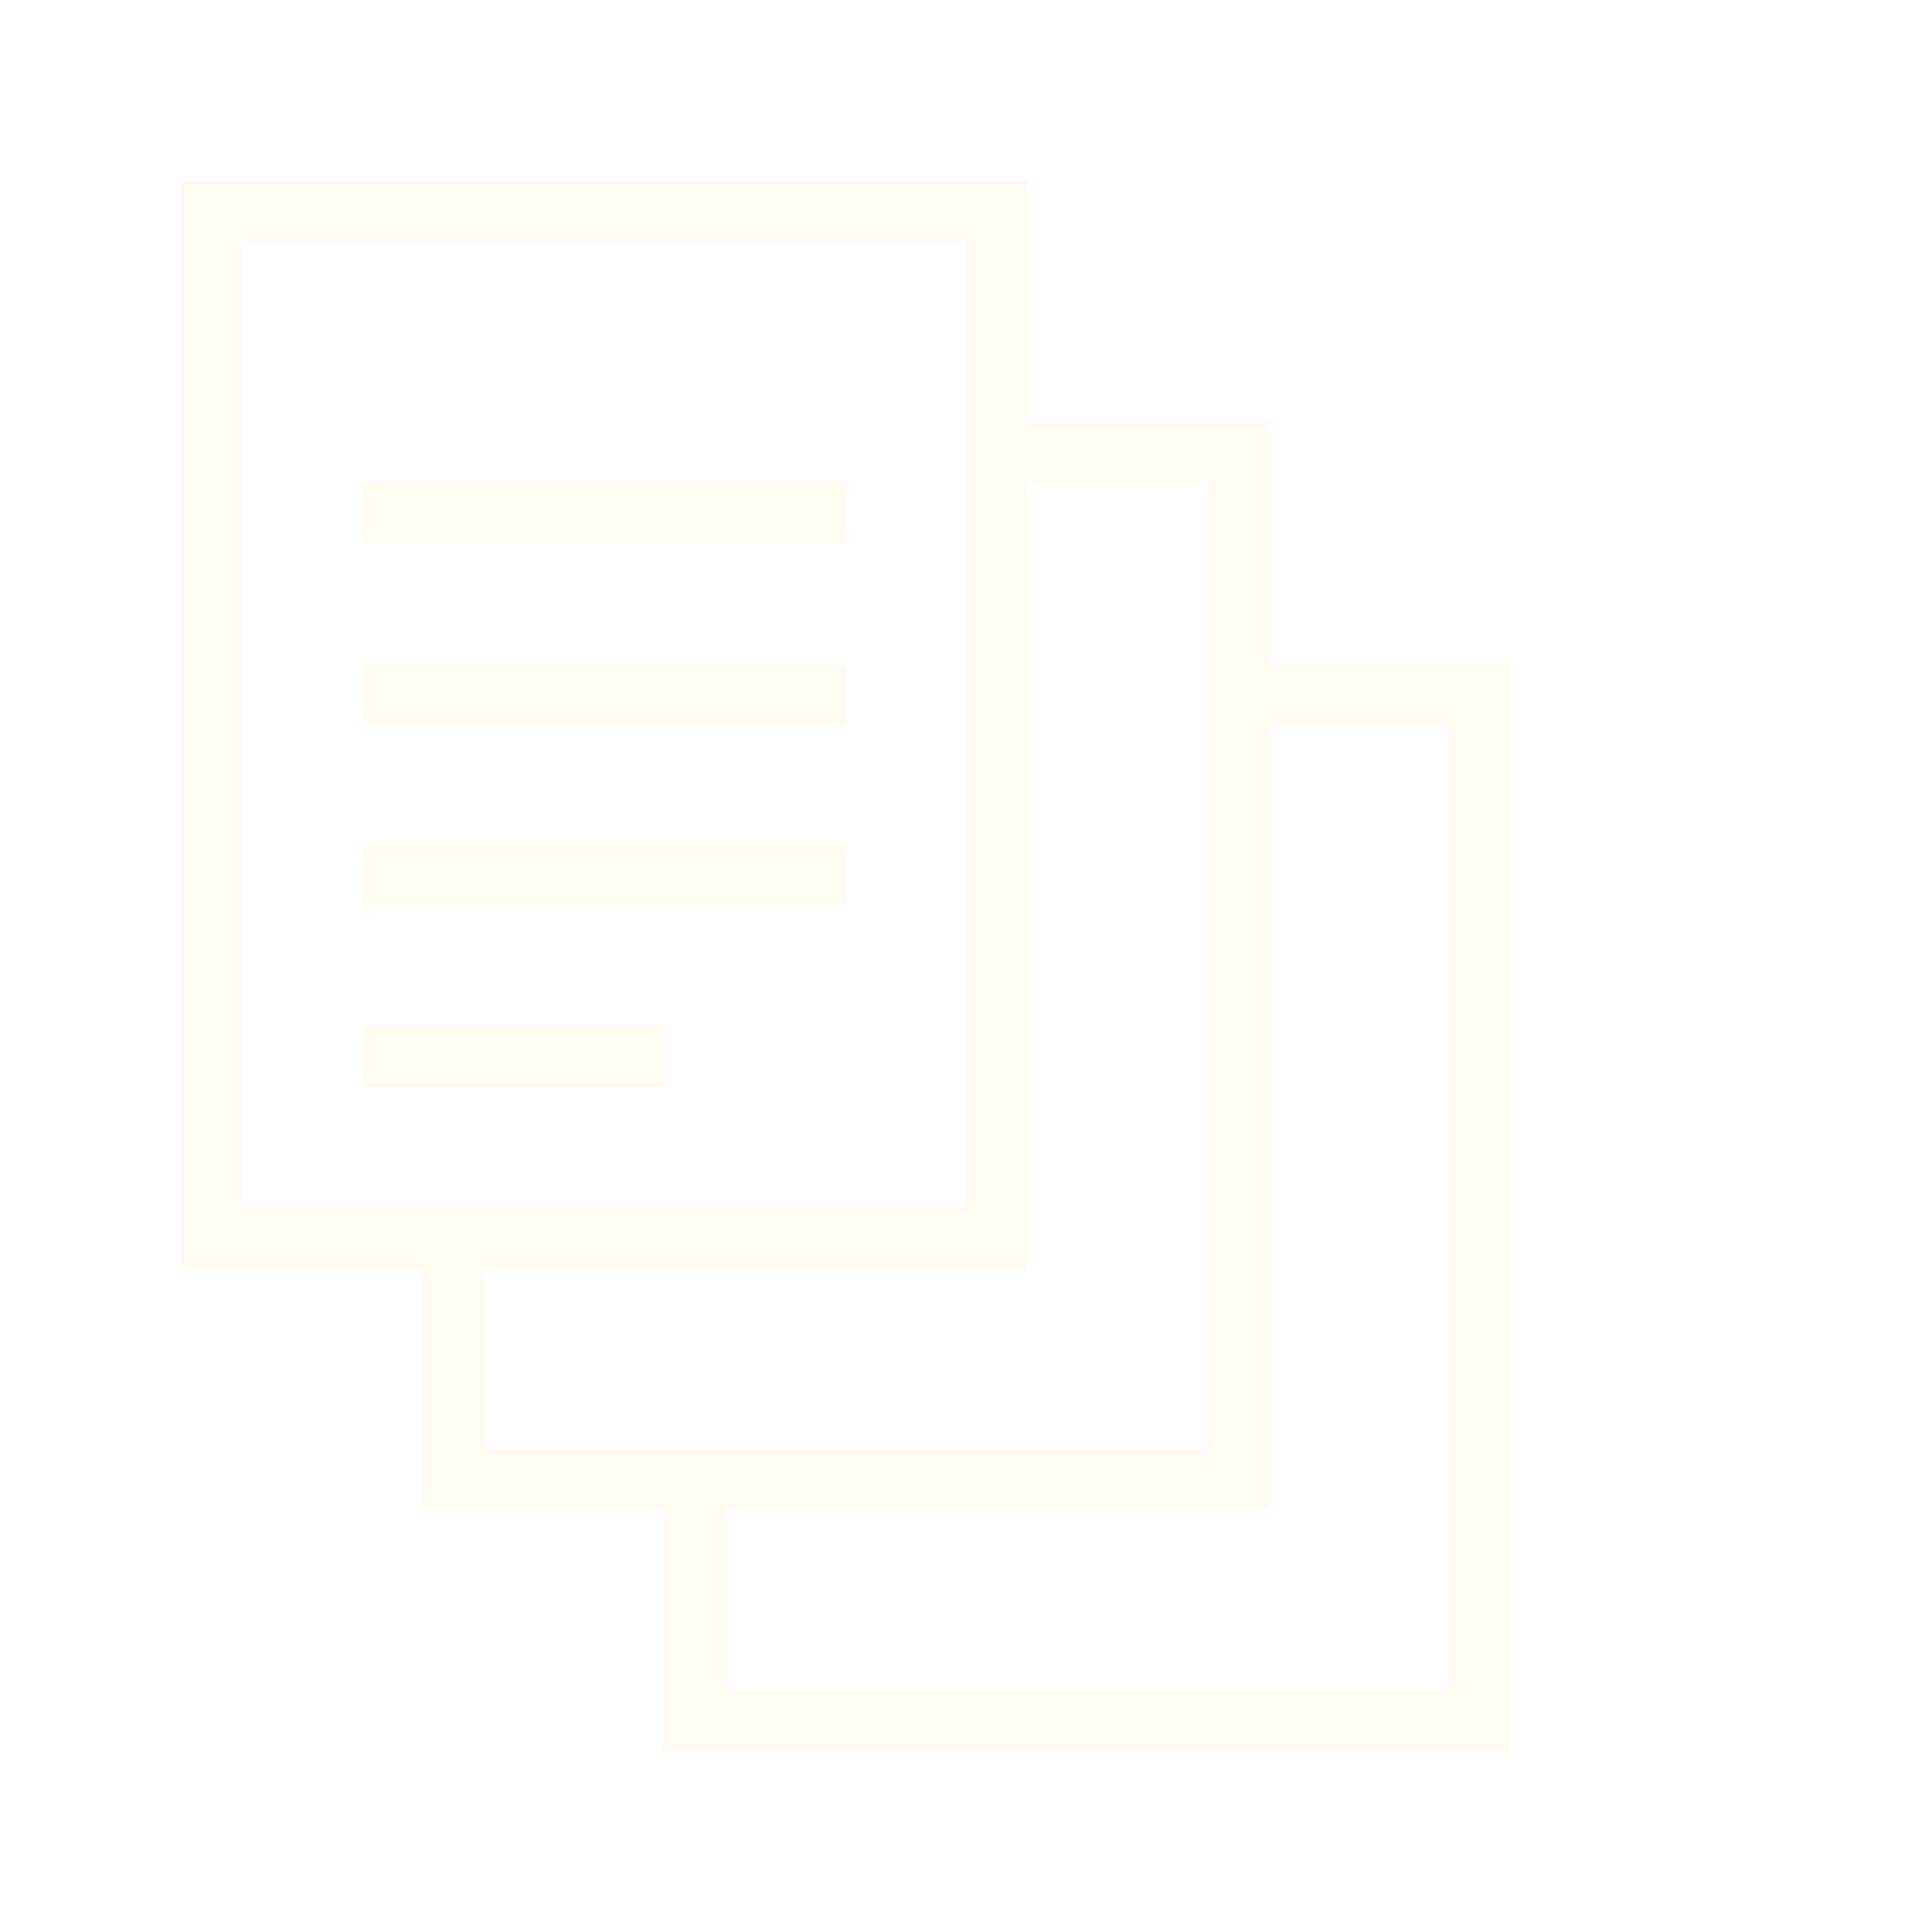
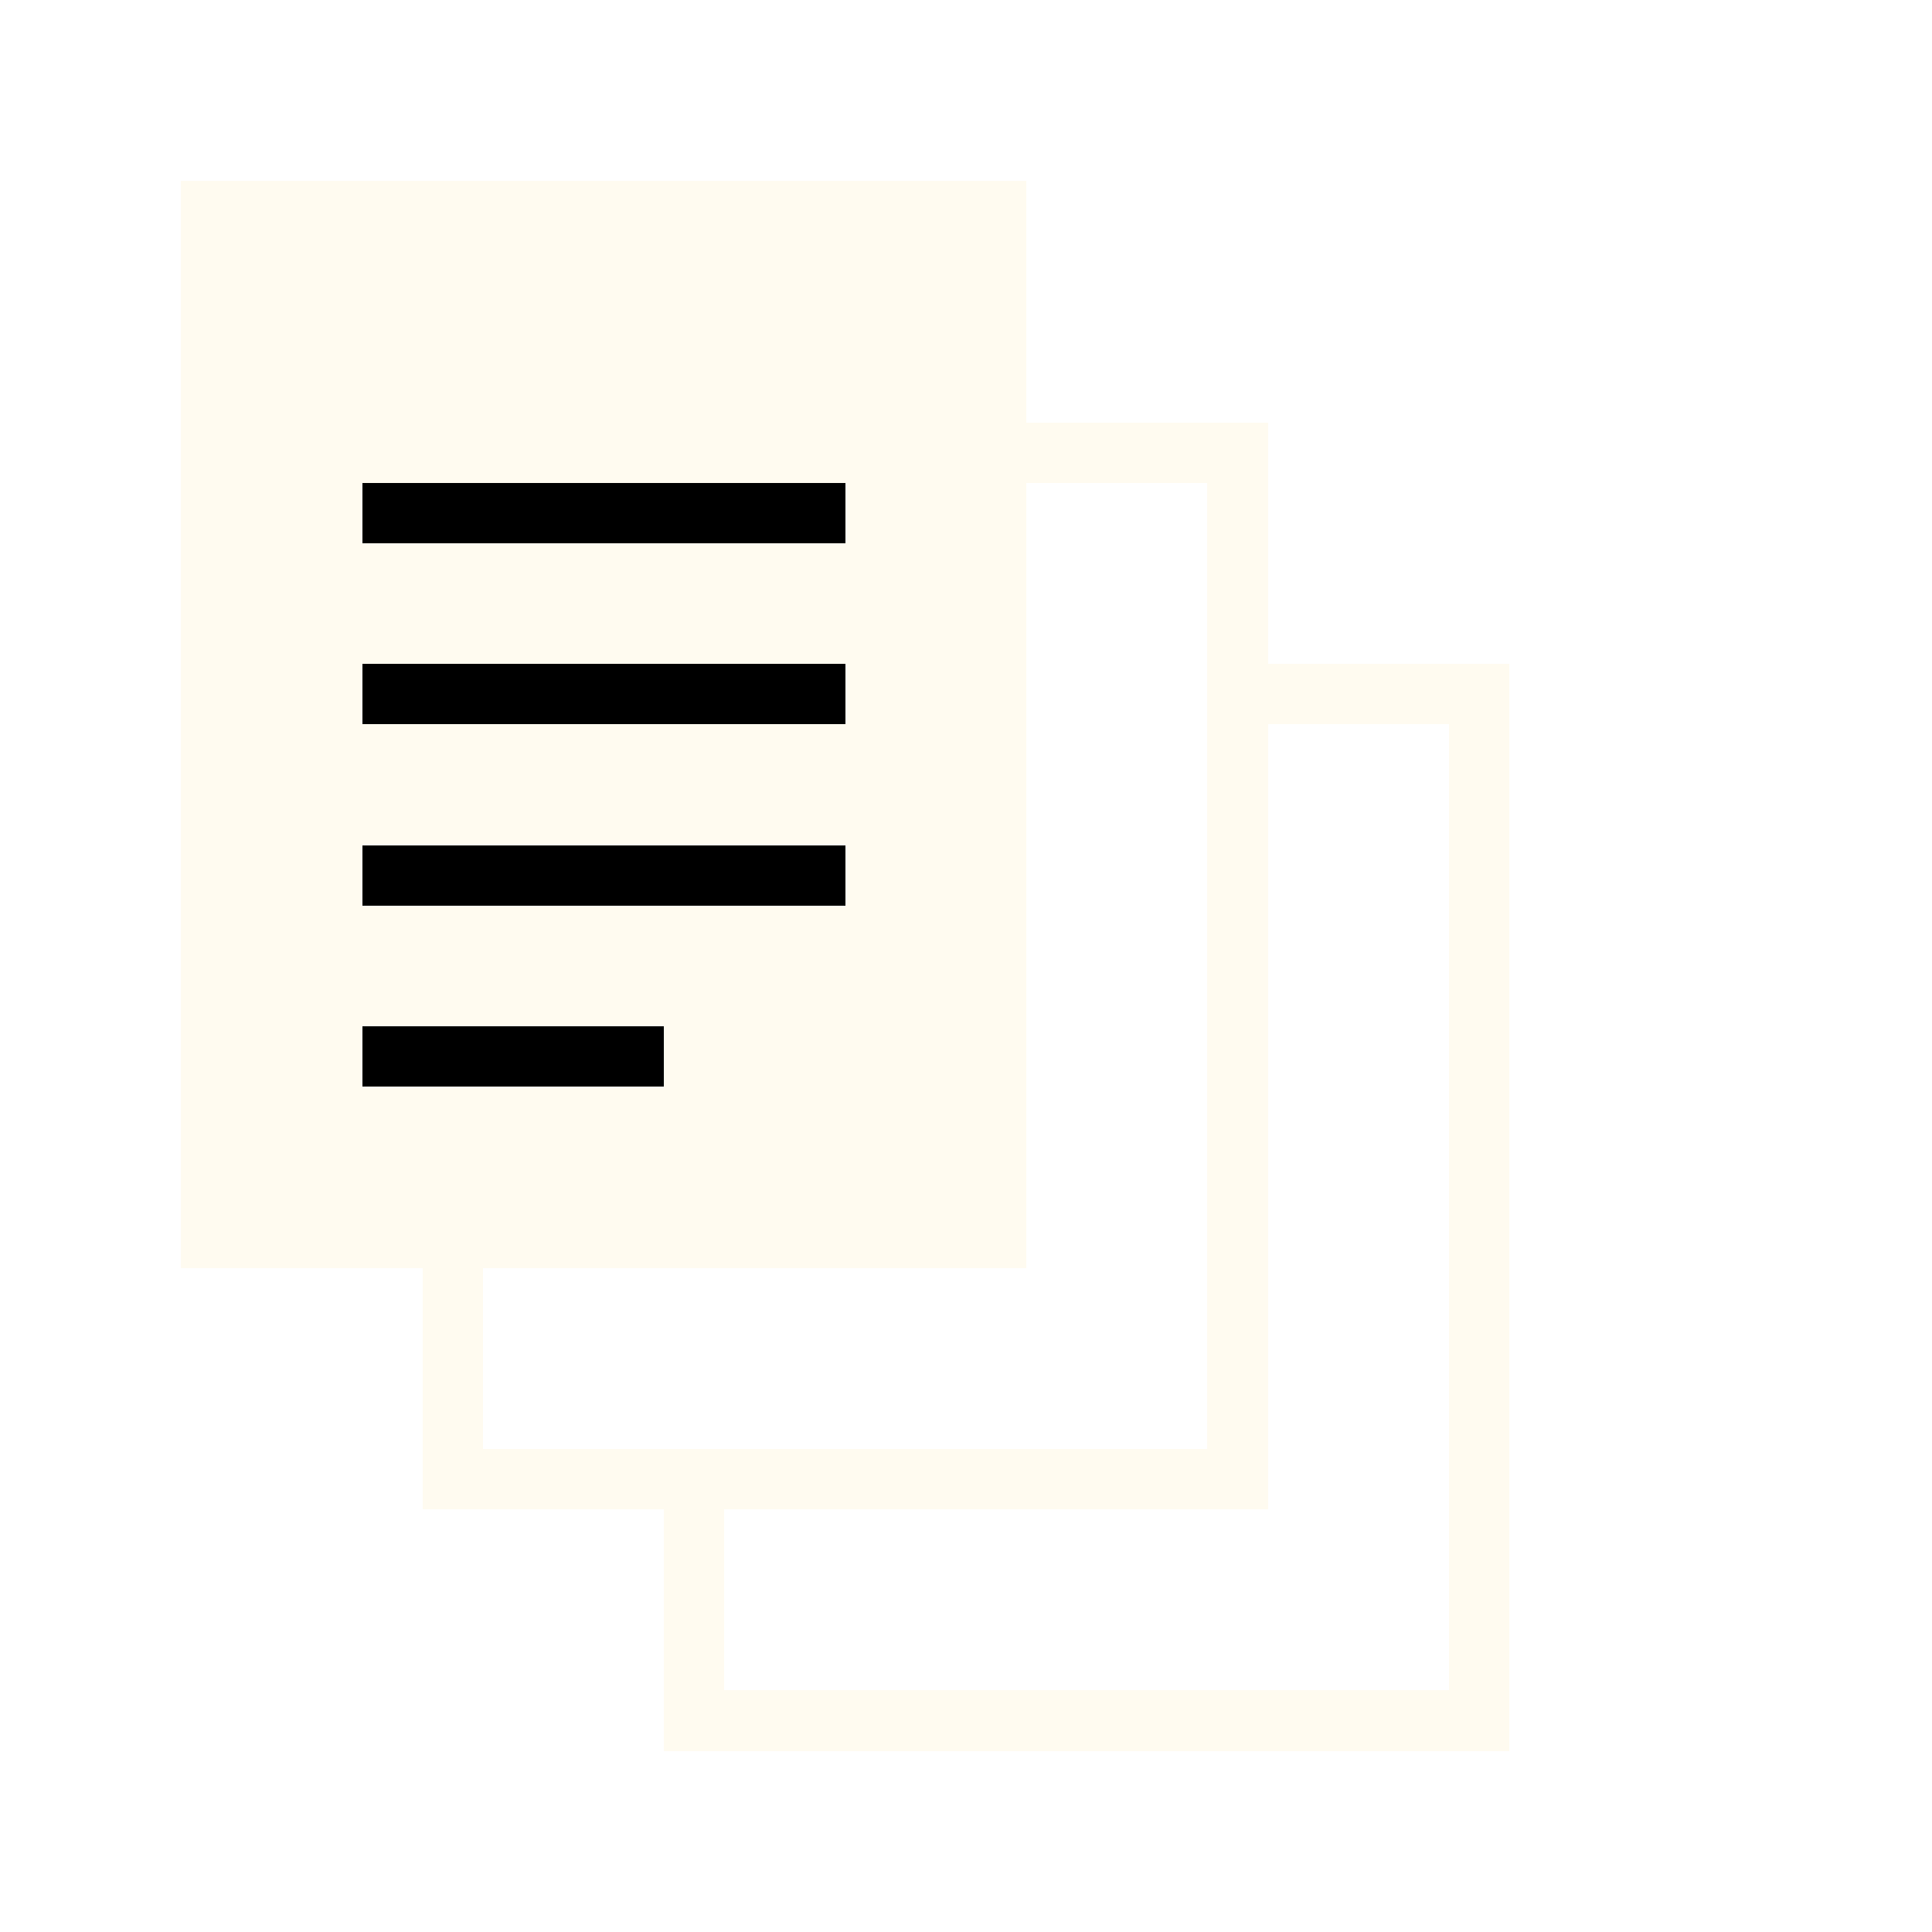
<svg xmlns="http://www.w3.org/2000/svg" viewBox="0 0 32 32" width="32" height="32" fill="#fffbf0" fill-rule="evenodd" shape-rendering="crispEdges" aria-hidden="true">
  <path d="" />
  <path fill="#fffbf0" d="M25 29L11 29L11 25L12 25L12 28L24 28L24 12L21 12L21 11L25 11Z" />
  <path fill="#fffbf0" d="M21 25L7 25L7 21L8 21L8 24L20 24L20 8L17 8L17 7L21 7Z" />
-   <path fill="#fffbf0" d="M17 21L3 21L3 3L17 3ZM4 4L4 20L16 20L16 4Z" />
-   <path fill="#fffbf0" d="M14 8L14 9L6 9L6 8ZM14 14L14 15L6 15L6 14ZM14 11L14 12L6 12L6 11ZM11 17L11 18L6 18L6 17Z" />
+   <path fill="#fffbf0" d="M17 21L3 21L3 3L17 3Z" />
+   <path fill="#000000" d="M14 8L14 9L6 9L6 8ZM14 14L14 15L6 15L6 14ZM14 11L14 12L6 12L6 11ZM11 17L11 18L6 18L6 17Z" />
</svg>
